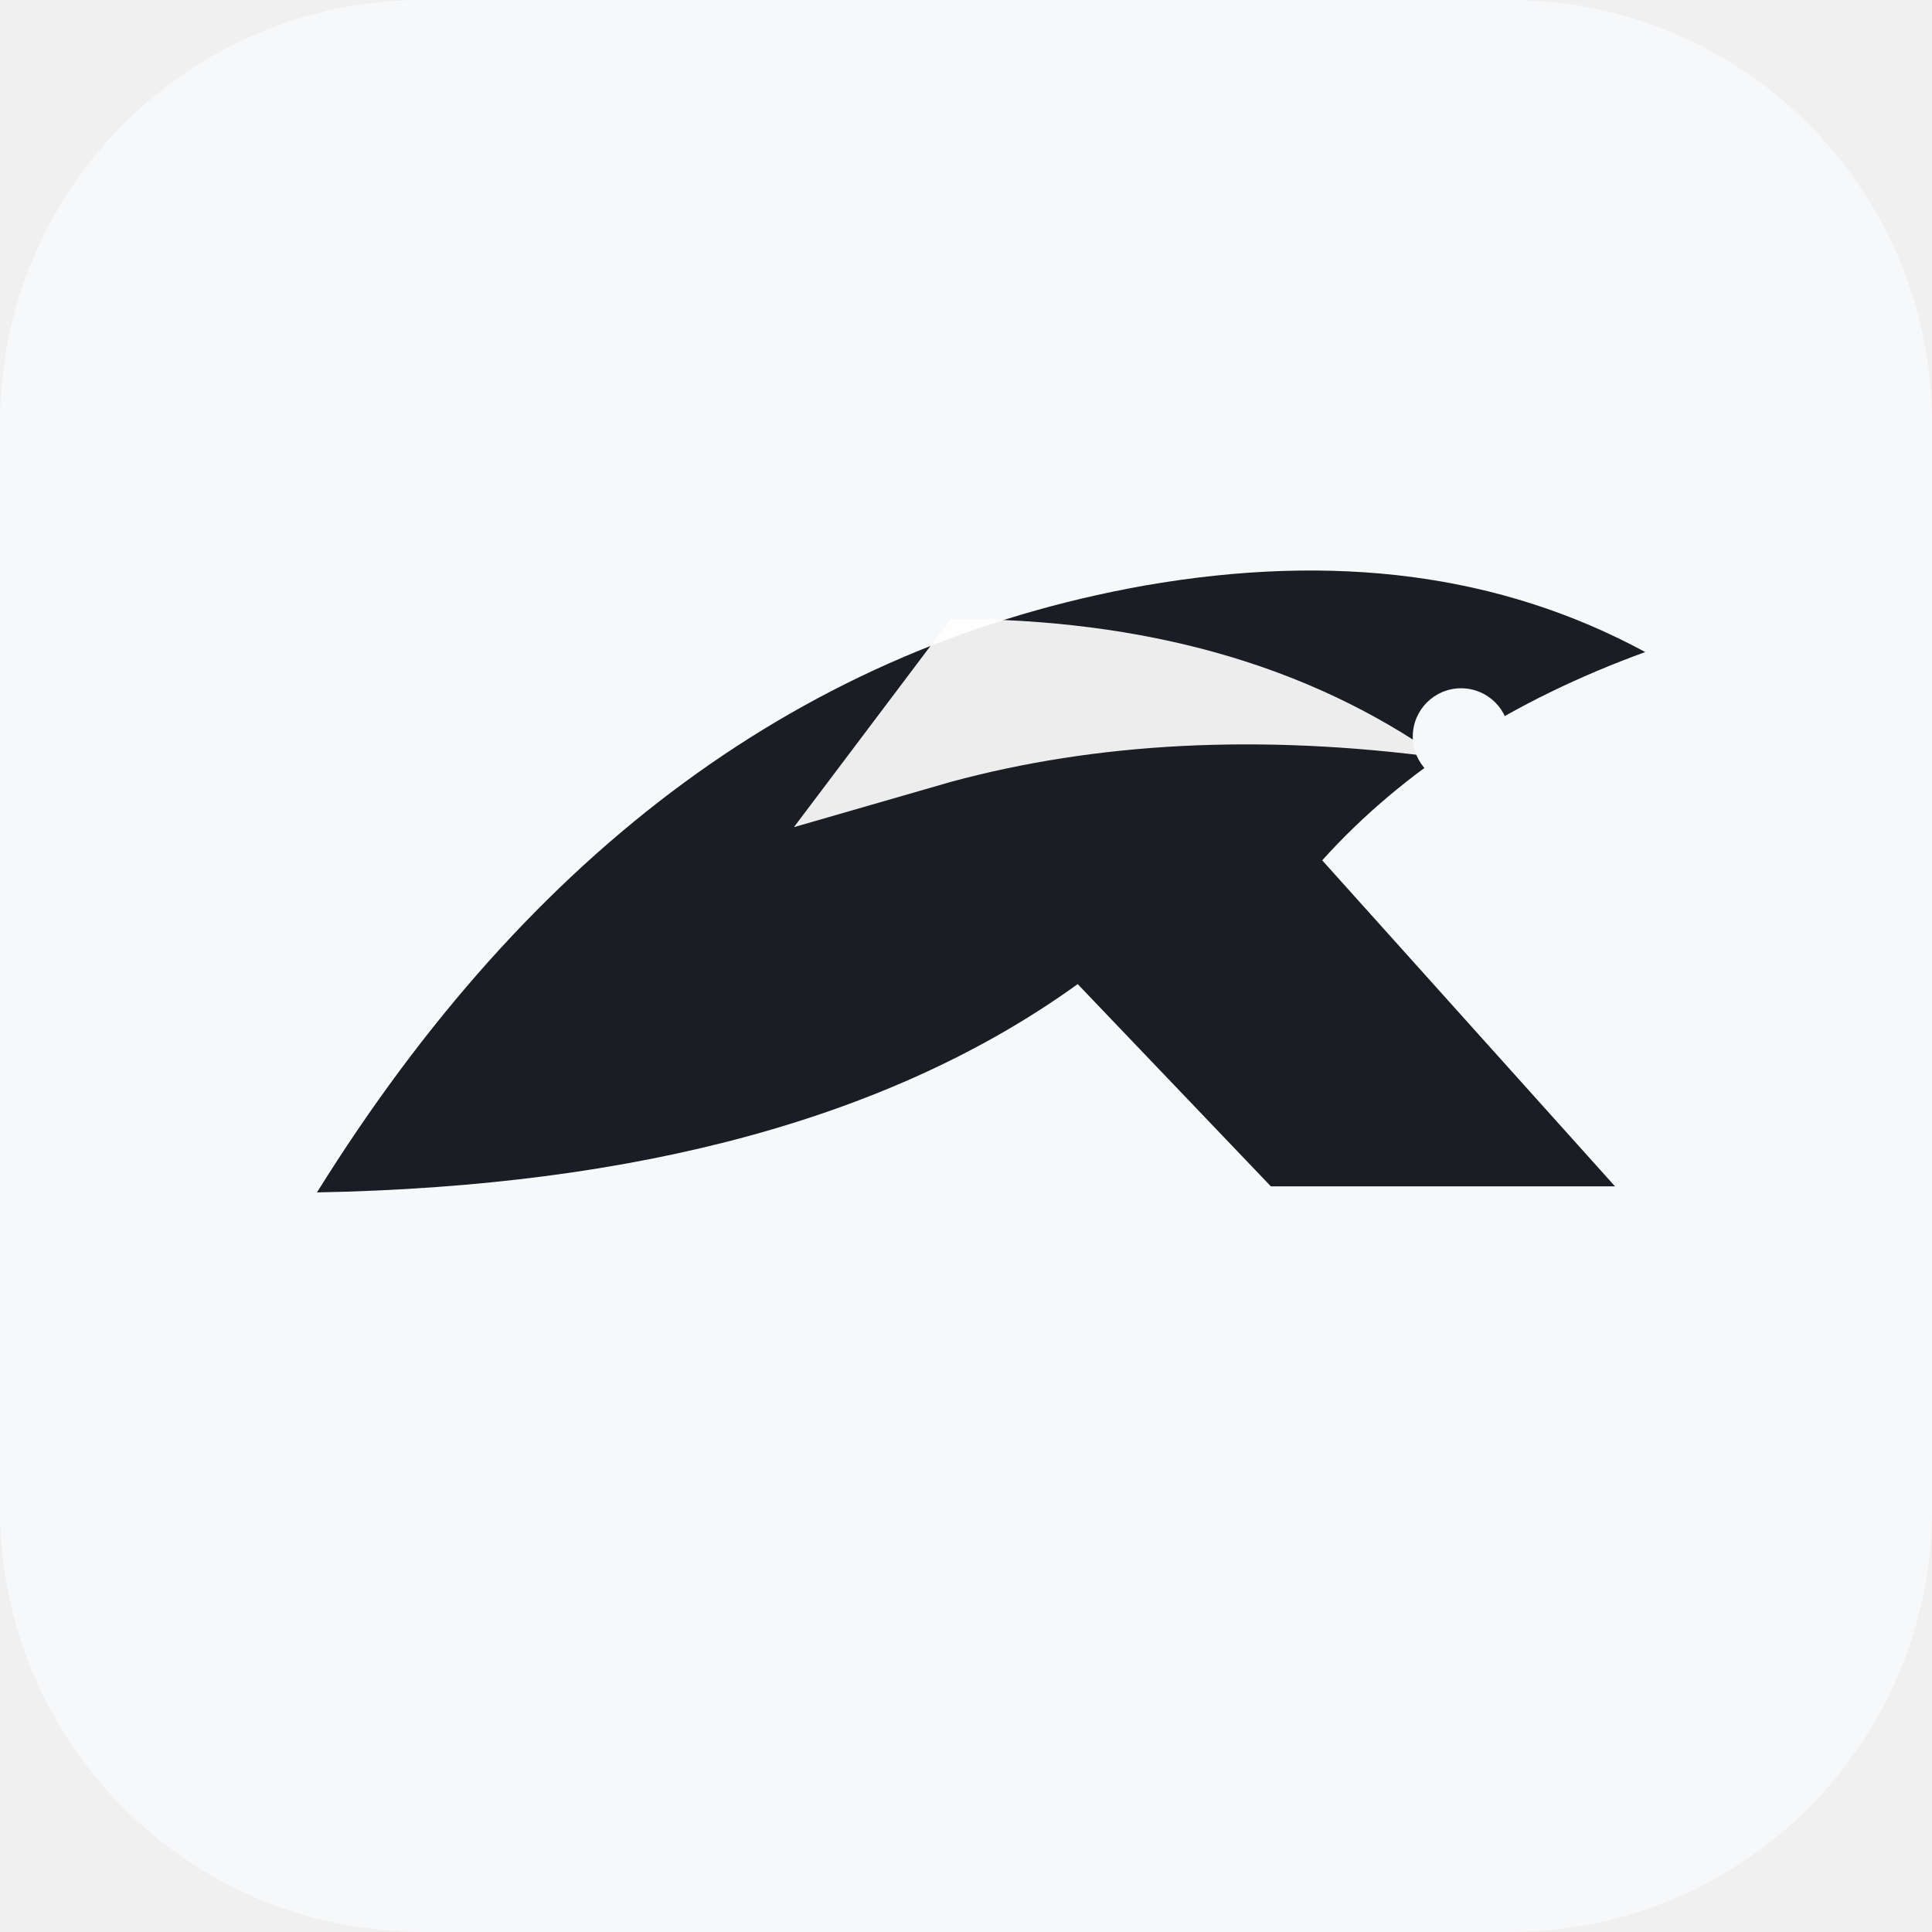
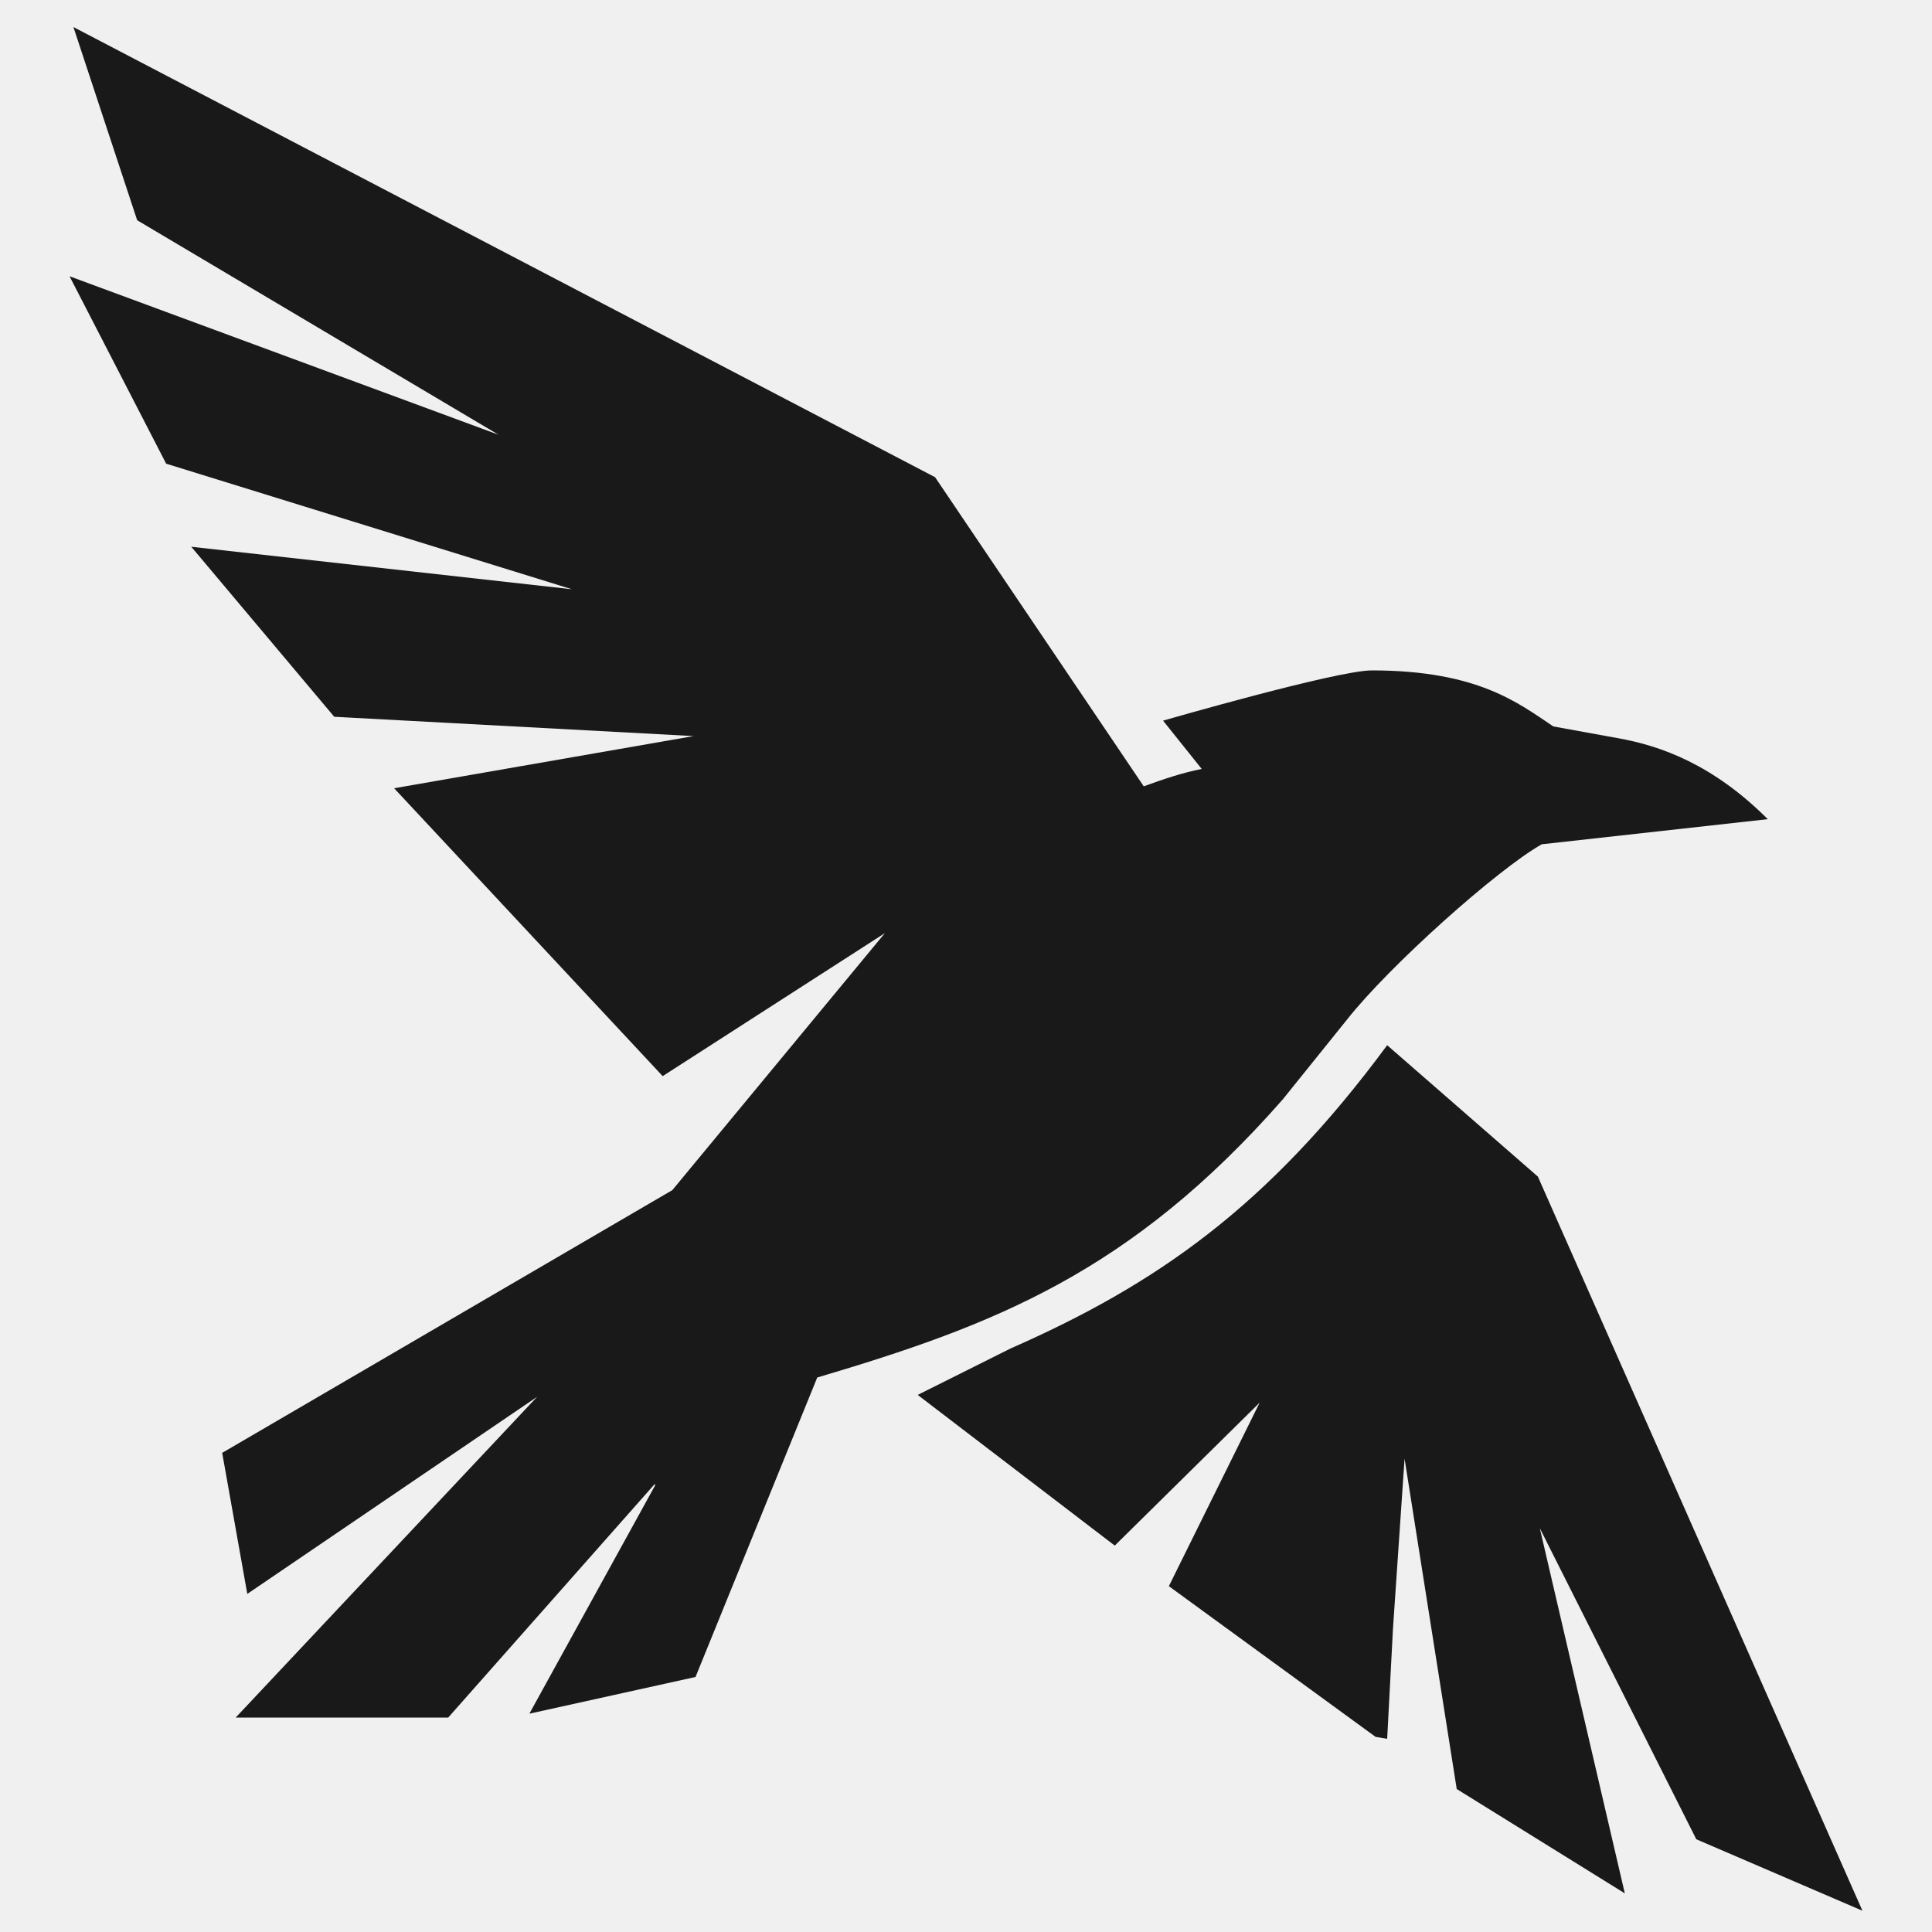
- <svg xmlns="http://www.w3.org/2000/svg" viewBox="0 0 64 64" role="img" aria-label="Pact Raven">
-   <rect width="64" height="64" rx="14" fill="#F7F8FA" />
-   <path d="M10.5 39.5c7.1-11.4 16.2-18.1 27.4-20.1 6.3-1.1 11.8-.4 16.6 2.2-4.4 1.6-8 3.9-10.7 6.9l9.7 10.8H42.1l-6.4-6.7c-6.1 4.4-14.5 6.7-25.2 6.9Z" fill="#1B1D24" />
-   <path d="M31.5 20.5c6.4 0 11.8 1.5 16.2 4.6-6-.8-11.4-.5-16.2.8l-5.2 1.5 5.2-6.9Z" fill="#FFFFFF" opacity=".92" />
-   <circle cx="48.4" cy="24.4" r="1.6" fill="#F7F8FA" />
+ <svg xmlns="http://www.w3.org/2000/svg" viewBox="0 0 100 100" role="img" aria-label="Pact Raven">
+   <path fill="#191919" d="m80.4 37.6c-1.8-1.2-3.9-2.9-9.4-2.9-1.8 0-10.8 2.6-10.8 2.6l2 2.5c-1 0.2-1.9 0.5-3 0.9l-10.8-16-44.6-23.3 3.3 10 18.7 11.1-22.2-8.2 5 9.7 21 6.5-19.7-2.2 7.4 8.8 18.6 1-15.5 2.7 13.9 14.9 11.5-7.4-11 13.3-23.3 13.6 1.3 7.3 15-10.2-15.6 16.6h11l10.7-12.1v0.1l0.1-0.1-0.1 0.1-6.5 11.8 8.6-1.9 6.3-15.5c9.1-2.7 16.2-5.4 24.1-14.4l3.3-4.1c2.2-2.8 7.8-7.8 10.1-9.1l11.7-1.3c-2.8-2.8-5.5-3.8-7.8-4.2l-3.3-0.6z" />
+   <path fill="#191919" d="m71.8 90 0.3-5.7 0.6-8.8 2.7 17.1 8.7 5.4-4.4-18.9 8.1 16.1 8.6 3.7-16.8-38-7.8-6.8c-6.2 8.4-12 12.4-19.5 15.7l-4.8 2.4 10.2 7.8 7.5-7.4-4.7 9.5 10.7 7.8" />
</svg>
